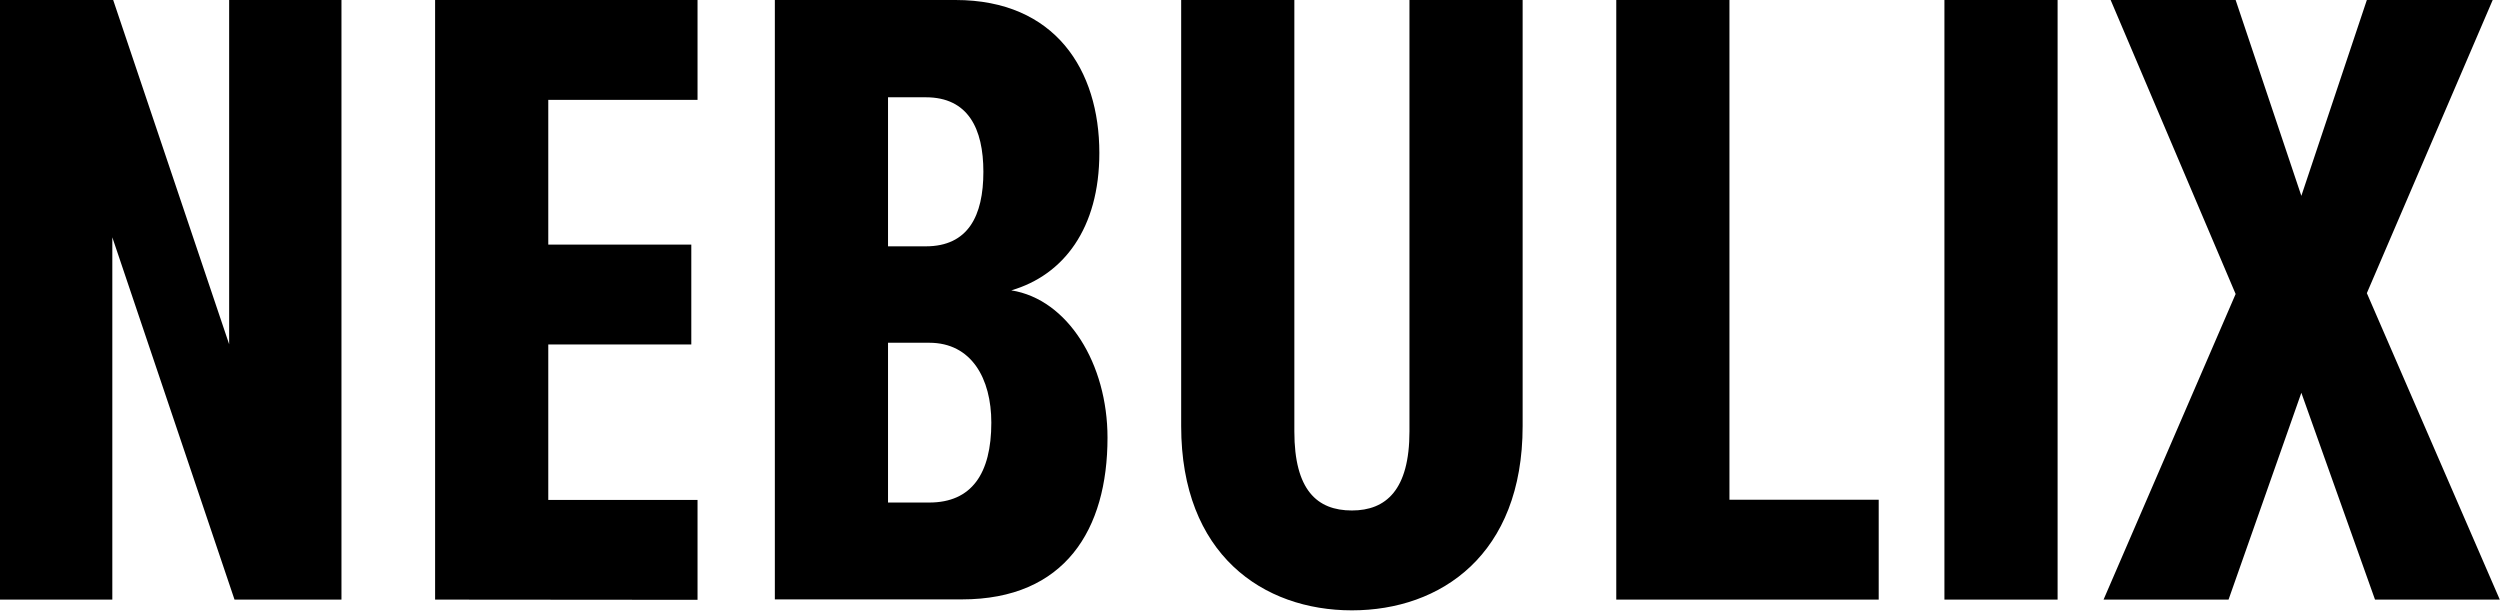
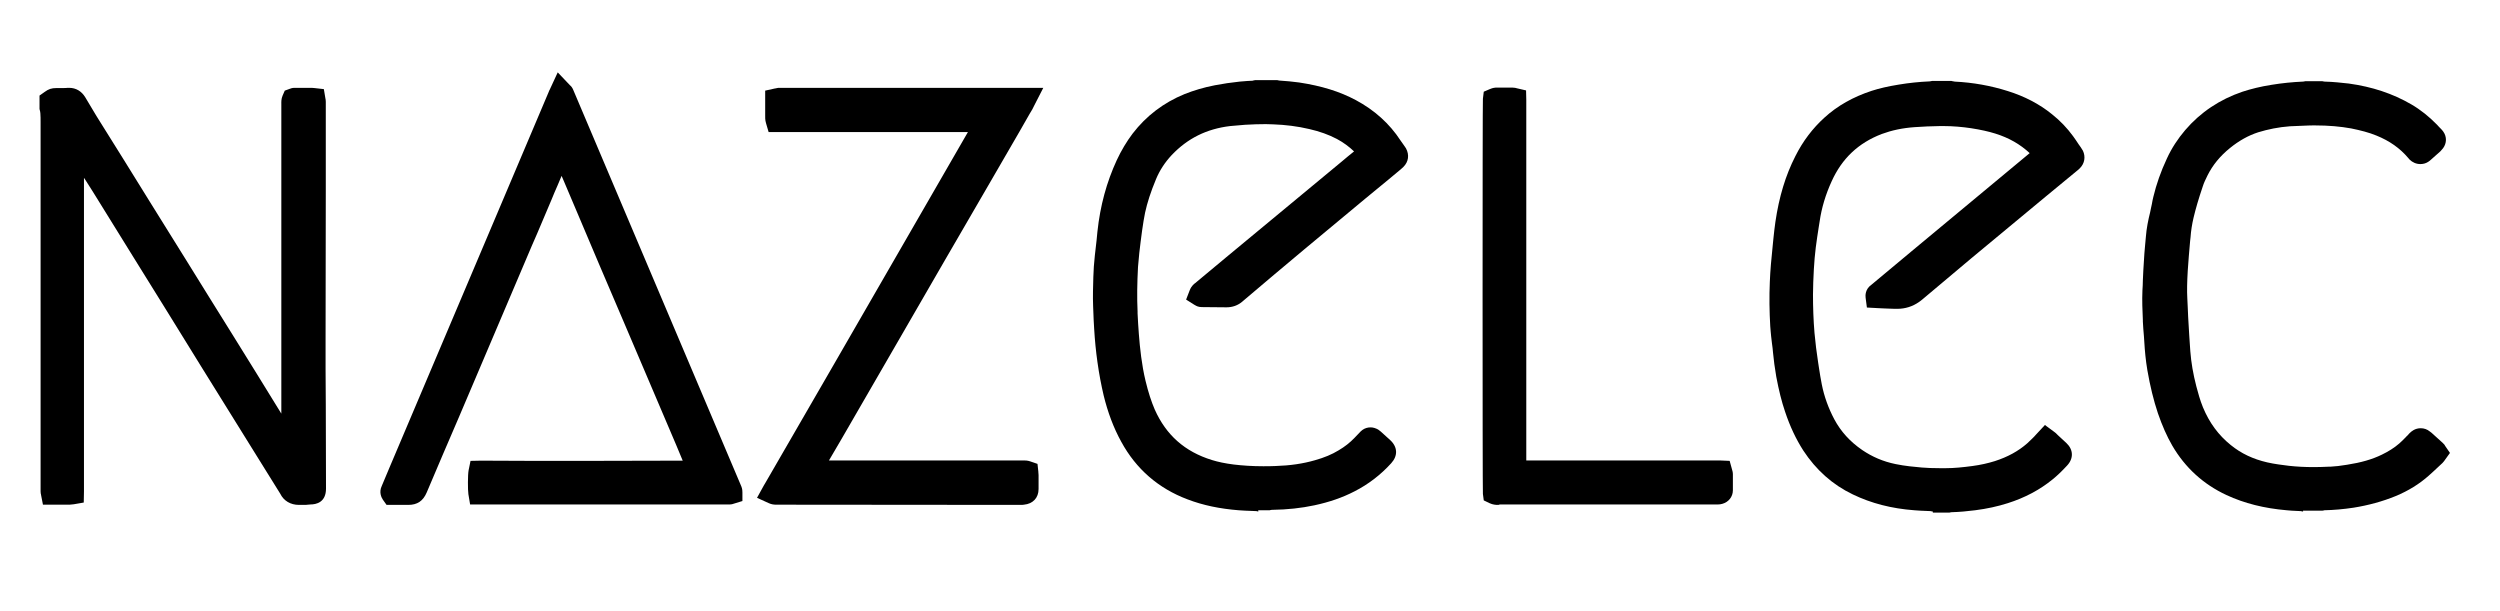
- <svg xmlns="http://www.w3.org/2000/svg" version="1.1" id="Layer_1" x="0px" y="0px" viewBox="0 0 1164.1 284.2" style="enable-background:new 0 0 1164.1 284.2;" xml:space="preserve">
-   <path d="M109.2,279.2L52.3,110.5v168.7H0V0h52.7l54,160.3V0h52.3v279.2H109.2z M202.6,279.2V0h122.2v46.5h-69.5v67.4h66.6v46.5  h-66.6v72.4h69.5v46.5L202.6,279.2L202.6,279.2z M360.8,279.2V0h84.1c46.5,0,67,32.7,67,71.2c0,35.2-16.7,56.9-41,64  c26.4,4.2,44.8,34.3,44.8,68.6c0,42.7-19.7,75.3-67.8,75.3H360.8z M413.5,114.7h17.6c19.7,0,26.8-14.2,26.8-34.7  c0-20.1-7.1-34.7-26.8-34.7h-17.6V114.7z M413.5,234h19.2c19.7,0,28.9-13.4,28.9-37.2c0-20.5-9.2-37.2-28.9-37.2h-19.2V234z M550,0  h52.7v200.9c0,27.2,10.5,36.8,26.8,36.8c15.9,0,26.8-9.6,26.8-36.8V0h52.7v198.4c0,59.9-38.1,85.8-79.5,85.8s-79.5-26-79.5-85.8  L550,0L550,0z M752.6,279.2V0h52.7v232.7h69.5v46.5H752.6z M905.4,279.2V0h52.7v279.2H905.4z M1105.9,279.2l-34.3-96.3l-33.9,96.3  h-58.2l61.5-142.3L982.8,0h58.2l30.6,91.2L1102.1,0h58.6l-58.6,136.5l61.9,142.7L1105.9,279.2L1105.9,279.2z" />
+ <svg xmlns="http://www.w3.org/2000/svg" version="1.1" id="svg1" x="0px" y="0px" viewBox="0 0 1164.1 284.2" style="enable-background:new 0 0 1164.1 284.2;" xml:space="preserve">
+   <g>
+     <g>
+       <g>
+         <path fill="currentColor" d="M140.6,235.1c-0.3,0-0.6,0-0.9,0c-0.2,0-0.3,0-0.5,0c-3.9,0-7.1-1.9-8.7-5.2l-11.2-18c-8.5-13.7-17.1-27.5-25.6-41.2     c-10.5-17-21-34-31.6-51c-6.3-10.2-12.6-20.3-18.9-30.5c-1.1-1.7-2.2-3.5-3.3-5.2c-0.3-0.4-0.5-0.8-0.8-1.2l0,144.7     c0,0.4,0,0.8,0,1.3L39,234l-4.6,0.8c-1.2,0.2-2.3,0.2-3,0.2c-0.4,0-0.7,0-1.1,0c-0.3,0-0.6,0-0.8,0l-0.3,0c-0.6,0-1.2,0-1.8,0     l-2.7,0H20l-0.9-4.6l0-0.1c-0.1-0.3-0.2-0.8-0.2-1.5c0-0.4,0-0.9,0-1.3c0,0,0-68.8,0-89.5c0-27.1,0-54.2,0-81.2     c0-1.4,0-2.7-0.1-4c0-0.1-0.1-0.5-0.1-0.8c-0.1-0.3-0.1-0.6-0.2-0.8l-0.1-0.5v-6.2l2.4-1.7c1.8-1.3,3.1-1.8,5.6-1.8     c0,0,2.2,0,2.7,0c1,0,1.8,0,2.5-0.1c0.2,0,0.4,0,0.6,0c3.2,0,5.8,1.6,7.5,4.4c1.8,3.1,3.6,6,5.2,8.7C53.2,67.2,61.5,80.6,69.8,94     c5.7,9.1,11.3,18.2,17,27.3c7.1,11.4,14.1,22.8,21.2,34.1c7.7,12.4,15.4,24.8,23,37.2c0-48,0-96,0-144l0-0.2     c0-0.8-0.1-2.3,0.6-3.9l1-2.3l2.2-0.8c0.5-0.2,1.3-0.5,2.3-0.5c2.7,0,5.3,0,8,0c0.6,0,1,0.1,1.3,0.1l4.4,0.5l0.7,4.2     c0.1,0.4,0.2,1,0.2,1.7c0,5.4,0,10.7,0,16.1l0,1.7c0,0.2,0,1.1,0,1.1l0,6.2c0,5.4,0,10.9,0,16.3c0,23.1-0.1,46.2-0.1,69.4     c0,4.6,0,9.1,0,13.7l0.1,16.6l0.1,39c0,6.4-4.5,7.4-7.3,7.4C143.2,235.1,141.9,235.1,140.6,235.1L140.6,235.1z" />
+       </g>
+       <g>
+         <path fill="currentColor" d="M24,47.3c1.2-0.8,1.2-0.8,2.9-0.8c1.7,0,3.4,0,5.1-0.1c1.4-0.1,2.2,0.4,2.9,1.6c1.7,2.9,3.5,5.9,5.3,8.8     C48.4,70.2,56.7,83.6,65,96.9c12.7,20.5,25.5,41,38.2,61.5c10.3,16.6,20.5,33.2,30.8,49.8c0.4,0.6,0.7,1.3,1,1.9     c0.3,0.6,0.7,1.3,1.4,1.8c0.1-0.2,0.2-0.4,0.2-0.6c0-0.5,0-1,0-1.5c0-53.7,0-107.4,0-161.1c0-0.6-0.1-1.3,0.1-1.9     c0.1,0,0.3-0.1,0.4-0.1c2.6,0,5.3,0,7.9,0c0.3,0,0.5,0.1,0.9,0.1c0,0.3,0.1,0.5,0.1,0.8c0,5.9,0,11.8,0,17.8c0,0.4,0,0.7,0,1.1     c0,7.5,0,15-0.1,22.5c0,23.1-0.1,46.2-0.1,69.4c0,5.5,0,11,0,16.5c0,4.6,0,9.2,0.1,13.8c0,9.5,0.1,18.9,0.1,28.4     c0,3.6,0,7.1,0,10.7c0,1.6-0.1,1.7-1.7,1.8c-1.3,0-2.5,0-3.8,0c-0.5,0-0.9,0-1.4,0c-1.7,0-3-0.6-3.7-2.2     c-12.3-19.8-24.7-39.6-37-59.5c-16.8-27.2-33.6-54.3-50.5-81.5c-2.5-4-5-7.9-7.4-11.9c-1.5-2.4-2.9-4.9-4.4-7.4     c-0.3-0.6-0.7-1.2-1-1.8c-0.3-0.4-0.6-0.8-1.2-0.9c-0.3,0.4-0.4,0.9-0.5,1.3c0,0.4,0,0.8,0,1.2c0,20.3,0,40.6,0,60.9     c0,33.3,0,66.5,0,99.8c0,0.5,0,1.1,0,1.7c-1.5,0.3-3,0.1-4.4,0.1c-1.5,0-2.9,0-4.4,0c-0.1-0.3-0.1-0.6-0.2-0.8c0-0.5,0-0.9,0-1.4     c0-29.7,0-59.4,0-89.2c0-27.1,0-54.2,0-81.2c0-1.5,0-2.9-0.1-4.4c0-0.8-0.2-1.5-0.4-2.3C24,49.1,24,48.2,24,47.3z" />
+       </g>
+       <g>
+         <path fill="currentColor" d="M585.9,238.2c0,0-0.8-0.2-0.8-0.2c-0.8,0-1.6-0.1-2.4-0.1c-1.9-0.1-3.9-0.1-5.9-0.3c-8.8-0.7-16.6-2.3-23.9-5.1     c-13.5-5.1-23.9-14.1-30.8-26.8c-3.6-6.5-6.3-13.8-8.2-21.6c-1.1-4.7-2.1-9.8-2.9-15.6c-0.7-5-1.2-10.1-1.5-15.2     c-0.2-2.8-0.3-5.5-0.4-8.2l-0.1-2.5c-0.2-4.7,0-9.4,0.1-13.6c0.1-3.2,0.3-6.5,0.7-10c0.3-2.3,0.5-4.7,0.8-7l0.4-4.1     c1.3-12.2,4.3-23.1,9-33.3c2.1-4.5,4.6-8.7,7.4-12.4c6.3-8.2,14.4-14.4,24.2-18.4c4.3-1.7,8.9-3.1,14.1-4.1     c3.7-0.7,7.6-1.3,11.5-1.7c1.2-0.1,2.5-0.2,3.7-0.3c0.7,0,1.4-0.1,2.1-0.1c0.2,0,0.3,0,0.5-0.1c0.2,0,1-0.2,1-0.2h10.1l0.6,0.1     c0.1,0,0.2,0.1,0.4,0.1c3.2,0.2,6.3,0.5,9.3,0.9c10.5,1.6,18.9,4.2,26.4,8.2c8.6,4.6,15.7,10.9,20.9,18.9     c0.4,0.6,0.8,1.2,1.2,1.7l0.7,1c0.2,0.3,0.4,0.6,0.6,0.9c1.6,3,1.2,6.2-1.2,8.6c-0.5,0.5-0.9,0.8-1.2,1.1l-6,5     c-3.6,2.9-7.1,5.9-10.7,8.8c-18.6,15.4-37.8,31.4-56.5,47.3l-0.7,0.6c-2,1.7-4.5,2.6-7.3,2.6l-10.9-0.1c-0.4,0-1,0-1.7-0.1     c-1.2-0.2-2-0.8-2.4-1l-3.8-2.4l1.7-4.4c0.8-2,2.1-3,2.7-3.4l0.7-0.6c4.4-3.7,8.8-7.3,13.2-11c10.2-8.4,54.2-44.9,54.2-44.9     c1.9-1.6,3.8-3.2,5.7-4.7c-2.3-2.2-5-4.2-8-5.8c-3.8-2-8-3.5-12.8-4.6c-5.5-1.3-11.2-2-16.9-2.2c-1.1,0-2.3-0.1-3.4-0.1     c-3,0-6.1,0.1-9.6,0.3c-2.8,0.2-5,0.4-7,0.6c-10.9,1.3-19.8,5.7-27.2,13.5c-3.1,3.3-5.6,7.1-7.3,11.2c-2.5,6-4.1,11-5.1,15.6     c-0.5,2.4-0.9,5-1.4,8.4c-0.5,3.5-0.9,7.1-1.3,10.4c-0.2,2.2-0.4,4.4-0.6,6.5c-0.4,7.5-0.5,14.3-0.2,20.7l0,0.9     c0.2,3.2,0.3,6.5,0.6,9.7c0.5,6.5,1.3,14.2,3.1,21.7c1.3,5.4,2.7,9.7,4.3,13.4c5.3,11.9,14,19.6,26.6,23.5     c2.9,0.9,6.2,1.6,10.2,2.1c4.2,0.5,8.7,0.8,13.7,0.8c1.8,0,3.7,0,5.7-0.1c6.8-0.2,12.9-1.1,18.4-2.7c4.3-1.2,7.9-2.7,11-4.6     c2.9-1.7,5.3-3.6,7.4-5.8c0.8-0.8,1.5-1.6,2.3-2.4c0.3-0.4,0.8-0.8,1.4-1.3c1.1-0.8,2.4-1.2,3.8-1.2c1.2,0,2.4,0.4,3.5,1     c0.6,0.4,1,0.8,1.3,1c1.5,1.3,2.9,2.6,4.3,3.9c3.5,3.2,3.7,7.3,0.5,10.8c-4.8,5.3-10.6,9.8-17.1,13.1c-5.6,2.9-11.7,5-18.7,6.5     c-6.1,1.3-12.5,2-19.6,2.1c-0.1,0-0.1,0-0.2,0c-0.2,0-0.4,0.1-0.6,0.1l-0.4,0.1H585.9z" />
+       </g>
+       <g>
+         <path fill="currentColor" d="M594,43.2c0.3,0.1,0.6,0.2,0.9,0.2c3,0.1,6.1,0.4,9.1,0.9c8.6,1.3,16.9,3.5,24.7,7.6c7.7,4.1,14,9.7,18.8,17     c0.6,0.9,1.2,1.8,1.8,2.7c0.1,0.2,0.3,0.4,0.4,0.6c0.4,0.8,0.4,1.2-0.3,1.8c-0.3,0.3-0.7,0.6-1,0.9c-5.5,4.6-11,9.1-16.5,13.7     C612.9,104.3,594,120,575.3,136c-0.2,0.2-0.5,0.4-0.7,0.6c-1.1,0.9-2.3,1.3-3.7,1.3c-3.6,0-7.2,0-10.8-0.1c-0.2,0-0.5,0-0.7,0     c-0.1,0-0.2-0.1-0.3-0.2c0.2-0.6,0.7-0.9,1.1-1.2c4.6-3.9,9.2-7.7,13.8-11.5c18-15,36.1-29.9,54.2-44.9c2.9-2.4,5.7-4.8,8.6-7.2     c1.4-1.1,1.4-1.6,0.3-2.9c-3.4-4.1-7.5-7.3-12.2-9.8c-4.5-2.4-9.3-4-14.2-5.1c-5.9-1.4-11.9-2.1-18-2.3c-4.5-0.1-9,0-13.5,0.3     c-2.5,0.2-4.9,0.4-7.3,0.7c-12,1.5-22.3,6.4-30.6,15.2c-3.6,3.8-6.4,8.1-8.4,13c-2.2,5.4-4.2,10.9-5.4,16.6     c-0.6,2.9-1.1,5.8-1.5,8.7c-0.5,3.5-0.9,7-1.3,10.6c-0.2,2.3-0.4,4.5-0.6,6.8c-0.4,7.1-0.5,14.2-0.2,21.3     c0.2,3.6,0.4,7.2,0.7,10.8c0.6,7.6,1.5,15.1,3.2,22.5c1.2,4.9,2.6,9.8,4.7,14.4c6,13.4,16,22.3,30.1,26.6     c3.7,1.1,7.4,1.8,11.2,2.3c6.8,0.8,13.5,0.9,20.3,0.7c6.7-0.2,13.3-1.1,19.8-2.9c4.3-1.2,8.4-2.9,12.3-5.1     c3.2-1.9,6.1-4.1,8.6-6.8c0.7-0.8,1.5-1.6,2.3-2.4c0.2-0.2,0.5-0.5,0.7-0.6c0.3-0.2,0.6-0.2,0.9,0c0.2,0.1,0.4,0.3,0.6,0.5     c1.4,1.3,2.8,2.6,4.3,3.8c1.2,1.1,1.2,1.6,0.1,2.8c-4.4,4.9-9.6,8.9-15.5,11.9c-5.5,2.8-11.2,4.7-17.2,6     c-6.2,1.3-12.4,1.9-18.7,2c-0.4,0-0.9,0.1-1.3,0.2c-1.5,0-2.9,0-4.4,0c-0.3-0.1-0.5-0.2-0.8-0.2c-2.9-0.1-5.7-0.2-8.6-0.4     c-7.7-0.6-15.1-2-22.3-4.7c-12.2-4.6-21.5-12.7-27.8-24.2c-3.5-6.4-6-13.2-7.7-20.2c-1.2-5-2.1-10-2.8-15     c-0.7-4.9-1.2-9.8-1.5-14.8c-0.2-3.5-0.3-7-0.4-10.5c-0.2-4.4,0-8.8,0.1-13.2c0.1-3.2,0.3-6.4,0.7-9.5c0.4-3.7,0.8-7.4,1.2-11.1     c1.2-10.9,3.8-21.5,8.5-31.5c1.9-4,4.1-7.8,6.8-11.3c5.7-7.5,13.1-13,21.8-16.6c4.2-1.7,8.6-2.9,13.1-3.8     c3.6-0.7,7.3-1.2,10.9-1.6c1.9-0.2,3.8-0.3,5.7-0.4c0.5,0,1-0.1,1.5-0.2C587.9,43.2,591,43.2,594,43.2z" />
+       </g>
+       <g>
+         <path fill="currentColor" d="M900,238.2l-0.6-0.1c-0.1,0-0.3-0.1-0.4-0.1c-0.8,0-1.6-0.1-2.3-0.1c-1.7-0.1-3.5-0.1-5.3-0.3c-10.6-0.8-20-3.2-28.7-7.4     c-9.4-4.5-17.1-11.4-23-20.4c-3.4-5.3-6.2-11.2-8.5-18.1c-1.6-4.7-2.9-9.9-4.1-16.3c-0.7-4-1.2-7.9-1.5-11.1     c-0.1-1.5-0.3-2.9-0.5-4.4c-0.1-1.1-0.3-2.3-0.4-3.4c-0.1-1.3-0.3-2.9-0.4-4.6c-0.4-6.9-0.5-13.8-0.2-20.6     c0.2-5.3,0.7-10.8,1.4-17.5c0.1-1,0.2-2,0.3-3c0.3-2.5,0.5-5,0.9-7.5c1.7-11.6,4.7-21.6,9.3-30.6c3.5-7,8.1-13,13.5-17.9     c6.1-5.6,13.5-9.7,22-12.5c3.7-1.2,7.7-2.1,12.6-2.9c4.8-0.8,9.6-1.3,14.3-1.5l0.1,0c0.2,0,0.4-0.1,0.6-0.1l0.5-0.1h9.1l0.4,0.1     c0.2,0,0.4,0.1,0.6,0.1c0.2,0,0.3,0.1,0.5,0.1c8.5,0.4,16.8,1.9,24.7,4.4c7.7,2.4,14.7,6,20.6,10.8c3.8,3,7.1,6.5,9.8,10.2     c0.9,1.3,1.8,2.5,2.6,3.8l1,1.4c0.3,0.4,0.6,1,1,1.6c1.3,2.8,0.8,5.9-1.4,8.1c-0.4,0.4-0.8,0.8-1.1,1l-14.8,12.2     c-11.5,9.6-23.1,19.1-34.6,28.7c-5,4.2-10.1,8.5-15.1,12.7c-2.5,2.1-5,4.2-7.5,6.3c-0.6,0.5-1.2,1-1.8,1.4     c-3,2.1-6.4,3.2-10.2,3.2c-0.3,0-0.6,0-1,0c-1,0-2-0.1-3-0.1c-0.8,0-1.7-0.1-2.5-0.1c-0.7,0-1.4-0.1-2.1-0.1l-5.5-0.3l-0.6-4.6     c-0.1-0.9-0.3-3.9,2.7-6c3.5-2.9,18.7-15.6,18.7-15.6l55-45.7c-4.4-4.1-9.6-7.1-16-9.1c-3.2-1-6.8-1.8-11.3-2.5     c-4-0.6-8.4-1-12.9-1c-0.5,0-1,0-1.5,0c-4.1,0.1-8.1,0.2-11.8,0.5c-5.8,0.4-10.8,1.5-15.4,3.2c-10.9,4.2-18.5,11.4-23.3,22     c-2.8,6.1-4.7,12.4-5.6,18.7l-0.4,2.5c-0.5,3.2-1,6.4-1.4,9.6c-0.4,3.2-0.7,6.7-0.9,10.2c-0.2,4.1-0.4,8-0.4,11.7     c0,5.9,0.2,12,0.7,17.9c0.4,4.6,1,9.2,1.7,13.8c0.1,0.9,0.3,1.7,0.4,2.6c0.4,2.6,0.8,5.1,1.3,7.6c1.1,5.6,3.1,11.1,5.8,16.2     c3.1,5.8,7.4,10.5,13.1,14.4c4.6,3.1,9.6,5.3,15.5,6.5c4.3,0.9,8.8,1.3,12.2,1.6c2.4,0.2,5,0.3,8.2,0.3c1,0,2,0,3.1,0     c3.7,0,7.7-0.4,12.2-1c3.8-0.5,7.3-1.3,10.5-2.3c5.9-1.9,10.9-4.6,15.1-8.3c0.7-0.6,1.4-1.4,2.2-2.1c0.3-0.3,0.7-0.7,1-1     c0.3-0.4,0.7-0.7,1-1.1l4-4.3l4.2,3.1c0.2,0.2,0.6,0.4,0.9,0.7l0.9,0.9c1.3,1.2,2.7,2.5,4,3.7c3.3,3.1,3.4,7.2,0.3,10.5     c-2.5,2.7-4.6,4.7-6.7,6.4c-6,4.9-13,8.6-20.9,11.1c-4.7,1.5-9.7,2.6-15.2,3.3c-3.8,0.5-7.4,0.8-10.9,0.9l-0.1,0     c-0.2,0-0.4,0.1-0.6,0.1l-0.4,0.1H900z" />
+       </g>
+       <g>
+         <path fill="currentColor" d="M908.4,43.2c0.5,0.1,1.1,0.2,1.6,0.2c7.9,0.4,15.7,1.8,23.3,4.1c6.8,2.1,13.1,5.3,18.8,9.8c3.3,2.7,6.3,5.7,8.8,9.1     c1.2,1.7,2.3,3.4,3.5,5c0.2,0.3,0.4,0.5,0.5,0.8c0.3,0.7,0.2,1.2-0.3,1.7c-0.3,0.3-0.5,0.5-0.8,0.7     c-16.4,13.6-32.8,27.2-49.2,40.8c-7.6,6.3-15,12.7-22.6,19c-0.5,0.4-0.9,0.7-1.4,1.1c-2.3,1.6-4.8,2.3-7.6,2.1     c-1.9-0.1-3.7-0.1-5.6-0.2c-1,0-1.9-0.1-2.8-0.2c-0.1-0.5,0.3-0.6,0.5-0.8c6.3-5.2,12.6-10.5,18.9-15.7c18-15,36-29.9,54-44.9     c1.4-1.2,2.8-2.3,4.2-3.5c0.1-0.1,0.3-0.2,0.4-0.4c0.6-0.6,0.7-1.1,0.1-1.8c-0.8-1-1.7-2-2.7-2.9c-5.4-5.4-11.8-8.9-19-11.2     c-4-1.2-8-2.1-12.1-2.7c-5.1-0.8-10.2-1.1-15.4-1c-4,0.1-8.1,0.2-12.1,0.5c-5.8,0.4-11.6,1.5-17,3.6c-12.2,4.7-21,13-26.4,24.9     c-2.9,6.4-5,13.2-6.1,20.2c-0.6,4.1-1.3,8.2-1.8,12.3c-0.4,3.5-0.7,7.1-0.9,10.6c-0.2,4-0.4,8-0.4,12c0,6.1,0.2,12.3,0.7,18.4     c0.4,4.8,1,9.5,1.8,14.2c0.6,3.5,1.1,6.9,1.8,10.4c1.2,6.2,3.4,12.2,6.4,17.8c3.6,6.7,8.6,12.1,14.9,16.4     c5.3,3.6,11.2,6,17.5,7.4c4.3,0.9,8.6,1.4,13,1.7c3.9,0.3,7.8,0.3,11.7,0.3c4.3-0.1,8.6-0.5,12.9-1c3.9-0.5,7.7-1.3,11.4-2.5     c6.3-2,12.1-5.1,17.1-9.5c1.2-1.1,2.3-2.3,3.5-3.5c0.6-0.6,1.1-1.2,1.7-1.8c0.2,0.2,0.4,0.3,0.6,0.4c1.6,1.5,3.3,3,4.9,4.5     c1,0.9,1,1.5,0,2.5c-1.9,2.1-3.9,4.1-6.1,5.8c-5.7,4.6-12.1,7.9-19.1,10.1c-4.7,1.5-9.4,2.5-14.3,3.1c-3.5,0.5-7,0.8-10.5,0.9     c-0.4,0-0.9,0.1-1.3,0.2c-2.4,0-4.7,0-7.1,0c-0.3-0.1-0.6-0.2-0.9-0.2c-2.6-0.1-5.2-0.2-7.8-0.4c-9.3-0.7-18.2-2.8-26.7-6.8     c-8.6-4.1-15.5-10.3-20.6-18.4c-3.4-5.3-5.9-11-7.9-16.9c-1.7-5.1-2.9-10.2-3.8-15.5c-0.6-3.5-1.1-7.1-1.4-10.7     c-0.3-2.6-0.6-5.2-0.9-7.9c-0.2-1.4-0.3-2.9-0.4-4.3c-0.4-6.7-0.5-13.4-0.2-20.1c0.3-5.7,0.8-11.4,1.4-17.1     c0.4-3.4,0.7-6.9,1.2-10.3c1.5-10,4.1-19.8,8.7-28.9c3.1-6.2,7.1-11.6,12.2-16.3c5.8-5.2,12.5-8.9,19.9-11.3     c3.9-1.2,7.8-2.1,11.8-2.7c4.6-0.8,9.2-1.2,13.8-1.4c0.4,0,0.8-0.1,1.2-0.2C903,43.2,905.7,43.2,908.4,43.2z" />
+       </g>
+       <g>
+         <path fill="currentColor" d="M1072.4,238.2l-0.6-0.1c-0.1,0-0.3-0.1-0.4-0.1c-0.7,0-1.4-0.1-2.1-0.1c-1.5-0.1-3-0.1-4.5-0.3     c-10.5-0.9-19.7-3.2-28.1-7.1c-10.7-5-19.2-12.7-25.2-23c-2.5-4.3-4.7-9.3-6.7-15.1c-2-6-3.6-12.5-4.9-20     c-0.8-4.7-1.2-9.3-1.4-12.8c-0.1-1-0.1-2-0.2-3c-0.2-2.3-0.4-4.6-0.5-6.9l0-0.7c-0.2-4.4-0.4-9-0.2-13.7c0.1-1.6,0.2-3.2,0.2-4.7     c0.1-3,0.3-6.1,0.5-9.2c0.1-2.2,0.3-4.5,0.5-6.7c0.1-1.5,0.3-3,0.4-4.4c0.3-4,1.1-7.9,2-11.5l0.3-1.5c0.2-0.8,0.3-1.5,0.5-2.3     c0.2-1.1,0.4-2.3,0.7-3.4c1.4-5.8,3.4-11.6,6.3-17.8c2.2-4.8,5.1-9.2,8.5-13.2c7.1-8.3,16.1-14.3,26.7-17.9     c4-1.3,8.4-2.4,13.5-3.2c4.9-0.8,9.8-1.3,14.6-1.5l0.1,0c0.2,0,0.4-0.1,0.6-0.1l0.5-0.1h7.8l0.5,0.1c0.2,0,0.4,0.1,0.6,0.1l0.1,0     c3.9,0.1,7.7,0.5,11.2,0.9c10.9,1.5,20.5,4.7,29.1,9.7c4.3,2.5,8.3,5.7,12,9.5c0.6,0.7,1.3,1.4,1.9,2c0.4,0.4,0.7,0.8,1,1.2     c1.7,2.4,1.6,5.4-0.1,7.7c-0.4,0.5-0.8,0.9-1.2,1.4c-1.5,1.3-3,2.7-4.5,4c-0.3,0.3-0.7,0.6-1.3,1c-1.1,0.7-2.3,1-3.6,1     c-1.9,0-3.7-0.8-5-2.1c-0.2-0.2-0.4-0.5-0.6-0.7c-3.9-4.6-8.7-8-14.9-10.5c-3.4-1.4-7.3-2.4-11.7-3.3c-5-0.9-10.5-1.4-16.8-1.4     c-1.5,0-2.9,0-4.5,0.1c-2.3,0.1-4.8,0.2-7.2,0.3c-5.4,0.4-10.2,1.4-14.8,2.8c-4.6,1.5-8.9,3.9-13.1,7.3c-4.7,3.8-8.1,8-10.5,12.8     c-0.9,1.8-1.7,3.5-2.2,5.1c-2,5.9-3.3,10.4-4.3,14.6c-0.7,3-1.2,6.1-1.4,9.1l-0.2,1.8c-0.4,4.5-0.8,9.2-1.1,13.8     c-0.3,5.2-0.4,9.2-0.2,12.8c0.1,1.4,0.1,2.8,0.2,4.2c0.1,1.5,0.1,3.1,0.2,4.6c0.2,2.8,0.3,5.7,0.5,8.5l0.2,3     c0.1,1.5,0.2,3,0.3,4.4c0.4,5.2,1.3,10.5,2.8,16.3c0.8,3,1.7,6.4,3.1,9.8c3,7.2,7.2,12.9,12.9,17.5c4.9,4,10.5,6.6,17,8.1     c3.5,0.8,7,1.2,10.1,1.6c3.7,0.4,7.4,0.6,11.6,0.6h0.3c2.2,0,4.5-0.1,6.8-0.2l0.7,0c2.2-0.1,4.7-0.4,7.7-0.9     c6.5-1,11.7-2.5,16.2-4.7c3.1-1.5,5.8-3.2,8.1-5.2c0.8-0.7,1.5-1.4,2.4-2.3l0.6-0.6c0.3-0.3,0.5-0.6,0.8-0.8     c0.3-0.3,0.6-0.7,0.9-1c0.6-0.6,1.2-1.1,1.9-1.5c1-0.6,2.2-0.9,3.4-0.9c1.5,0,3,0.5,4.2,1.5c0.1,0.1,0.3,0.2,0.4,0.3l0.4,0.3     c1.7,1.6,3.5,3.1,5.2,4.7c0.7,0.6,1.1,1.2,1.2,1.5l2.2,3.2l-2.3,3.2c-0.2,0.3-0.6,0.9-1.2,1.5l-1.4,1.3c-1.7,1.6-3.3,3.1-5,4.6     c-4.4,3.9-9.4,7-15.4,9.5c-6.1,2.5-12.7,4.3-19.6,5.4c-4.6,0.7-9.2,1.1-13.6,1.2c-0.1,0-0.2,0-0.3,0.1c-0.2,0-0.4,0.1-0.7,0.1     l-0.4,0H1072.4z" />
+       </g>
+       <g>
+         <path fill="currentColor" d="M1080.6,43.2c0.4,0.1,0.8,0.2,1.2,0.2c3.6,0.1,7.3,0.4,10.9,0.9c9.6,1.3,18.6,4.1,27,9c4,2.3,7.6,5.2,10.8,8.6     c0.6,0.7,1.3,1.3,1.9,2c0.2,0.2,0.4,0.4,0.5,0.6c0.2,0.3,0.2,0.7,0,1c-0.1,0.2-0.3,0.4-0.5,0.5c-1.5,1.3-3,2.6-4.5,4     c-0.2,0.1-0.3,0.3-0.5,0.4c-0.5,0.3-1.2,0.2-1.6-0.2c-0.1-0.1-0.2-0.3-0.4-0.4c-4.6-5.5-10.4-9.4-17.1-12.1     c-4.1-1.6-8.4-2.7-12.7-3.6c-7.5-1.4-15-1.7-22.6-1.4c-2.5,0.1-5,0.2-7.5,0.4c-5.5,0.4-10.8,1.4-16.1,3.1     c-5.5,1.8-10.4,4.7-14.9,8.4c-4.9,4.1-9,8.8-12,14.5c-1,1.9-1.8,3.9-2.5,5.9c-1.7,5-3.3,10-4.5,15.2c-0.7,3.2-1.3,6.5-1.5,9.8     c-0.4,5.3-0.9,10.5-1.3,15.8c-0.3,4.5-0.5,9-0.2,13.5c0.2,3,0.2,5.9,0.4,8.9c0.2,3.9,0.5,7.7,0.7,11.6c0.1,1.5,0.2,3,0.3,4.5     c0.4,5.9,1.5,11.6,3,17.3c0.9,3.6,2,7.1,3.4,10.5c3.2,7.8,8,14.5,14.6,19.8c5.7,4.6,12.2,7.6,19.3,9.2c3.6,0.8,7.2,1.3,10.8,1.7     c4,0.4,8.1,0.6,12.1,0.6c2.7,0,5.5-0.1,8.2-0.3c2.8-0.1,5.5-0.5,8.3-0.9c6.1-1,12.1-2.5,17.8-5.2c3.3-1.6,6.5-3.5,9.3-5.9     c1.1-1,2.2-2.1,3.3-3.1c0.6-0.6,1.2-1.3,1.8-1.9c0.2-0.2,0.5-0.4,0.7-0.6c0.3-0.2,0.7-0.2,1,0.1c0.1,0.1,0.1,0.1,0.2,0.2     c1.9,1.7,3.7,3.4,5.5,5.1c0.1,0.1,0.2,0.3,0.3,0.5c-0.1,0.2-0.2,0.4-0.4,0.5c-2.1,2-4.3,4-6.4,5.9c-4.1,3.7-8.7,6.4-13.8,8.5     c-5.9,2.4-12,4.1-18.2,5c-4.3,0.6-8.6,1-12.9,1.1c-0.5,0-1.1,0.1-1.6,0.2c-2.4,0-4.7,0-7.1,0c-0.3-0.1-0.6-0.2-0.9-0.2     c-2.3-0.1-4.5-0.2-6.8-0.4c-9.1-0.7-17.9-2.7-26.2-6.6c-9.7-4.6-17.3-11.5-22.7-20.8c-2.6-4.5-4.6-9.2-6.2-14.1     c-2.1-6.3-3.6-12.7-4.7-19.2c-0.7-4-1.1-8.1-1.4-12.2c-0.2-3.3-0.5-6.5-0.7-9.8c-0.2-4.6-0.4-9.3-0.2-13.9     c0.2-4.6,0.4-9.3,0.7-13.9c0.2-3.7,0.6-7.3,0.9-11c0.3-4.1,1.3-8.2,2.2-12.2c0.4-1.9,0.7-3.8,1.2-5.6c1.4-5.8,3.4-11.3,5.9-16.7     c2-4.3,4.6-8.3,7.7-11.9c6.6-7.7,14.7-13,24.2-16.2c4.1-1.4,8.3-2.3,12.6-3c4.7-0.8,9.4-1.3,14.1-1.4c0.4,0,0.8-0.1,1.2-0.2     C1076,43.2,1078.3,43.2,1080.6,43.2z" />
+       </g>
+       <g>
+         <path fill="currentColor" d="M189.5,235.1c-0.7,0-1.4,0-2.1,0l-3.1,0c-0.4,0-0.7,0-1,0l-3.3,0l-1.7-2.4c-0.6-0.9-2-3.4-0.5-6.5     c1.1-2.7,2.3-5.4,3.4-8.1l50.7-119.6l23.6-55.7c0.1-0.4,0.3-0.7,0.5-1.1l3.7-8l5.7,6c0.5,0.4,1.1,1.1,1.5,2.1     c26.1,61.6,52.2,123.1,78.3,184.7c0.5,1.2,0.5,2.3,0.5,2.8v4l-3.9,1.2c-0.5,0.2-1.2,0.4-2.2,0.4c-38.6,0-77.2,0-115.9,0h-4.8     l-0.8-4.8c-0.3-1.9-0.3-9.1,0.1-11.1l0.9-4.4l4.7-0.1c0.3,0,0.5,0,0.8,0l23.8,0.1l16.1,0c3.1,0,6.2,0,9.3,0     c14.1,0,28.1-0.1,42.2-0.1c0.6,0,1.3,0,1.9,0c-1-2.4-2-4.8-3-7.2l-12.1-28.4c-8-18.7-15.9-37.4-23.9-56     c-3.6-8.5-7.2-17-10.8-25.5c-2-4.6-3.9-9.3-5.9-13.9c-0.2-0.5-0.4-1-0.7-1.6c-0.6,1.5-1.3,3-1.9,4.5c-1,2.2-1.9,4.4-2.8,6.6     c-2.2,5.3-4.5,10.6-6.7,15.8l-2.4,5.5l-3.7,8.7c-7.6,17.9-15.2,35.7-22.8,53.6c-5,11.8-10,23.5-15.1,35.3l-7.4,17.4     c-1.7,4-4.4,5.8-8.6,5.8L189.5,235.1z" />
+       </g>
+       <g>
+         <path fill="currentColor" d="M223.5,229.2c-0.2-1.4-0.2-7.9,0-9c0.3,0,0.6,0,0.9,0c7.9,0,15.8,0.1,23.8,0.1c0.5,0,0.9,0,1.4,0c8,0,16,0,24,0     c14.1,0,28.1-0.1,42.2-0.1c3.1,0,6.3-0.1,9.4-0.1c0.2,0,0.4,0,0.7-0.1c0.1-0.5-0.1-0.8-0.3-1.2c-1.9-4.6-3.9-9.1-5.8-13.7     c-12-28.2-24-56.3-36-84.5c-5.6-13.1-11.1-26.3-16.7-39.5c-1.3-3.2-2.7-6.4-4.1-9.5c-0.3-0.7-0.5-1.3-0.8-2     c-0.2-0.6-0.5-1.1-1.1-1.5c-0.6,0.2-1,0.7-1.2,1.3c-2.5,7.3-5.8,14.3-8.8,21.5c-2.9,7.1-6,14.2-9,21.2     c-8.8,20.8-17.6,41.5-26.5,62.3c-7.5,17.6-15,35.1-22.5,52.7c-0.9,2.1-1.5,2.4-3.7,2.4c-1.8,0-3.5,0-5.3,0c-0.5,0-1,0-1.4,0     c-0.3-0.4-0.1-0.7,0-1c1.1-2.7,2.3-5.4,3.5-8.2c16.9-39.9,33.8-79.7,50.7-119.6c7.9-18.6,15.7-37.1,23.6-55.7     c0.2-0.4,0.4-0.8,0.6-1.3c0.1,0.1,0.3,0.2,0.3,0.3c26.1,61.6,52.2,123.1,78.3,184.7c0,0.1,0,0.3,0,0.4c-0.1,0-0.3,0.1-0.4,0.1     C300.8,229.2,262.2,229.2,223.5,229.2z" />
+       </g>
+       <g>
+         <path fill="currentColor" d="M362.1,235l-0.1,0c-0.2,0-0.4,0-0.6,0c-1.2,0-2.3-0.2-3.4-0.7l-5.5-2.5l3.2-5.8c0.2-0.4,0.4-0.7,0.6-1l32.9-56.9     c20.5-35.5,41-71,61.5-106.6l-86.7,0c-0.4,0-0.8,0-1.3,0l-4.8,0l-1.2-4.1c-0.5-1.6-0.4-3-0.4-3.9c0-0.2,0-0.4,0-0.5     c0-0.8,0-1.5,0-2.3l0-0.9v-7.6l4.5-1l0.1,0c0.3-0.1,0.8-0.2,1.5-0.3c0.3,0,0.6,0,0.9,0l0.6,0h121.9l-4.2,8.2l-0.3,0.6     c-0.2,0.5-0.4,0.9-0.6,1.2l-1.2,2c-1.6,2.8-3.2,5.6-4.8,8.4c-4.9,8.4-9.7,16.8-14.6,25.2c-6.7,11.6-13.5,23.2-20.2,34.8     c-7.2,12.4-14.3,24.8-21.5,37.2c-8.9,15.3-17.7,30.7-26.6,46c-1.9,3.3-3.9,6.6-5.8,9.9c5.6,0,11.1,0,16.7,0l48,0     c4.5,0,9,0,13.5,0h0.7c2.2,0,4.5,0,6.7,0l5,0c0.7,0,1.8,0,3,0.4l3.5,1.2l0.4,3.7l0,0.2c0,0.3,0.1,0.8,0.1,1.3c0,2.2,0,4.3,0,6.5     c0,4.1-2.6,6.9-6.8,7.3c-0.5,0.1-1,0.1-1.5,0.1C475.3,235.1,381.7,235,362.1,235z" />
+       </g>
+       <g>
+         <path fill="currentColor" d="M476.6,46.5c-0.4,0.7-0.6,1.1-0.8,1.6c-2,3.5-4,7-6,10.4c-11.6,20-23.2,40-34.8,60c-16,27.7-32.1,55.5-48.1,83.2     c-3.1,5.4-6.3,10.7-9.5,16.1c-0.3,0.6-0.8,1.1-0.8,1.9c0.3,0.1,0.5,0.3,0.7,0.3c0.4,0.1,0.9,0.1,1.4,0.1c8,0,16,0,24,0     c12.9,0,25.9,0,38.8,0c7.8,0,15.6,0,23.4,0c3.7,0,7.5,0,11.2,0c0.6,0,1.2,0,1.8,0.2c0,0.3,0.1,0.6,0.1,1c0,2.1,0,4.3,0,6.4     c0,1.2-0.4,1.6-1.6,1.7c-0.3,0-0.6,0-1,0c-12.6,0-25.1,0-37.7,0c-25.2,0-50.4,0-75.5-0.1c-0.5,0-1.1,0.1-1.7-0.2     c0.3-0.5,0.5-0.9,0.7-1.3c7.5-13,15-26,22.5-39c25.3-43.8,50.6-87.5,75.9-131.3c0.3-0.5,0.7-0.9,0.6-1.6c-0.2,0-0.4-0.1-0.6-0.1     c-0.5,0-1,0-1.5,0c-31.3,0-62.7,0-94,0c-0.6,0-1.2,0-1.8,0c-0.3-1-0.1-2-0.1-3c0-1,0-2,0-3c0-1,0-2,0-3.1     c0.3-0.1,0.6-0.2,0.8-0.2c0.4,0,0.7,0,1.1,0c36.9,0,73.9,0,110.8,0C475.2,46.5,475.8,46.5,476.6,46.5z" />
+       </g>
+       <g>
+         <path fill="currentColor" d="M697.4,235.1c-0.9,0-2.3-0.1-3.8-0.8l-2.7-1.3l-0.4-3c-0.2-1.7-0.2-182.2,0-184l0.4-3.3l2.8-1.2c0.5-0.2,1.4-0.6,2.7-0.7     c2.6,0,5.1,0,7.7,0h0.3c0.9,0,1.6,0.2,1.9,0.3l4.3,1l0.1,4.4l0,0.4c0,0.4,0,0.8,0,1.1c0,1.7,0,6.8,0,6.8v58.4l0,101.2     c3.8,0,12.5,0,12.5,0l34.8,0c10.9,0,38,0,38,0c0.5,0,2.7,0,3.3,0h0.2c0.4,0,0.9,0,1.3,0l4.6,0.2l1.1,4c0.1,0.4,0.4,1.2,0.4,2.2     c0,1.9,0,3.8,0,5.7l0,1.4c0,0.1,0,0.3,0,0.4c0,3-2,5.5-4.9,6.3c-0.7,0.2-1.4,0.3-2.1,0.3c-0.3,0-0.6,0-0.9,0l-0.7,0l-81.7,0     c-3.2,0-6.4,0-9.6,0c-2.9,0-5.8,0-8.7,0C698.1,235.1,697.5,235.1,697.4,235.1z" />
+       </g>
+       <g>
+         <path fill="currentColor" d="M696,46.8c0.1,0,0.2-0.1,0.4-0.1c2.6,0,5.3,0,7.9,0c0.2,0,0.3,0.1,0.6,0.1c0,0.5,0,0.9,0,1.4c0,2.3,0,4.6,0,6.8     c0,19.5,0,39,0,58.4c0,33.3,0,66.5,0,99.8c0,1.8,0,3.5,0,5.3c0,0.2,0,0.5,0,0.7c0.1,0.5,0.4,0.9,1,1c0.3,0,0.5,0.1,0.8,0.1     c5.1,0,10.2,0,15.3,0c0.4,0,0.7,0,1.1,0c11.6,0,23.2,0,34.8,0c12.7,0,25.3,0,38,0c1.1,0,2.3,0,3.4,0c0.5,0,1,0,1.5,0.1     c0.1,0.3,0.2,0.5,0.2,0.7c0,2.4,0,4.7,0,7.1c0,0.1,0,0.3,0,0.4c0,0.5-0.3,0.8-0.7,0.9c-0.3,0.1-0.5,0.1-0.8,0.1     c-0.5,0-0.9,0-1.4,0c-27.2,0-54.5,0-81.7,0c-6.1,0-12.2,0-18.3,0c-0.7,0-1.5,0.1-2.1-0.2C695.8,228.1,695.8,48,696,46.8z" />
+       </g>
+     </g>
+   </g>
</svg>
